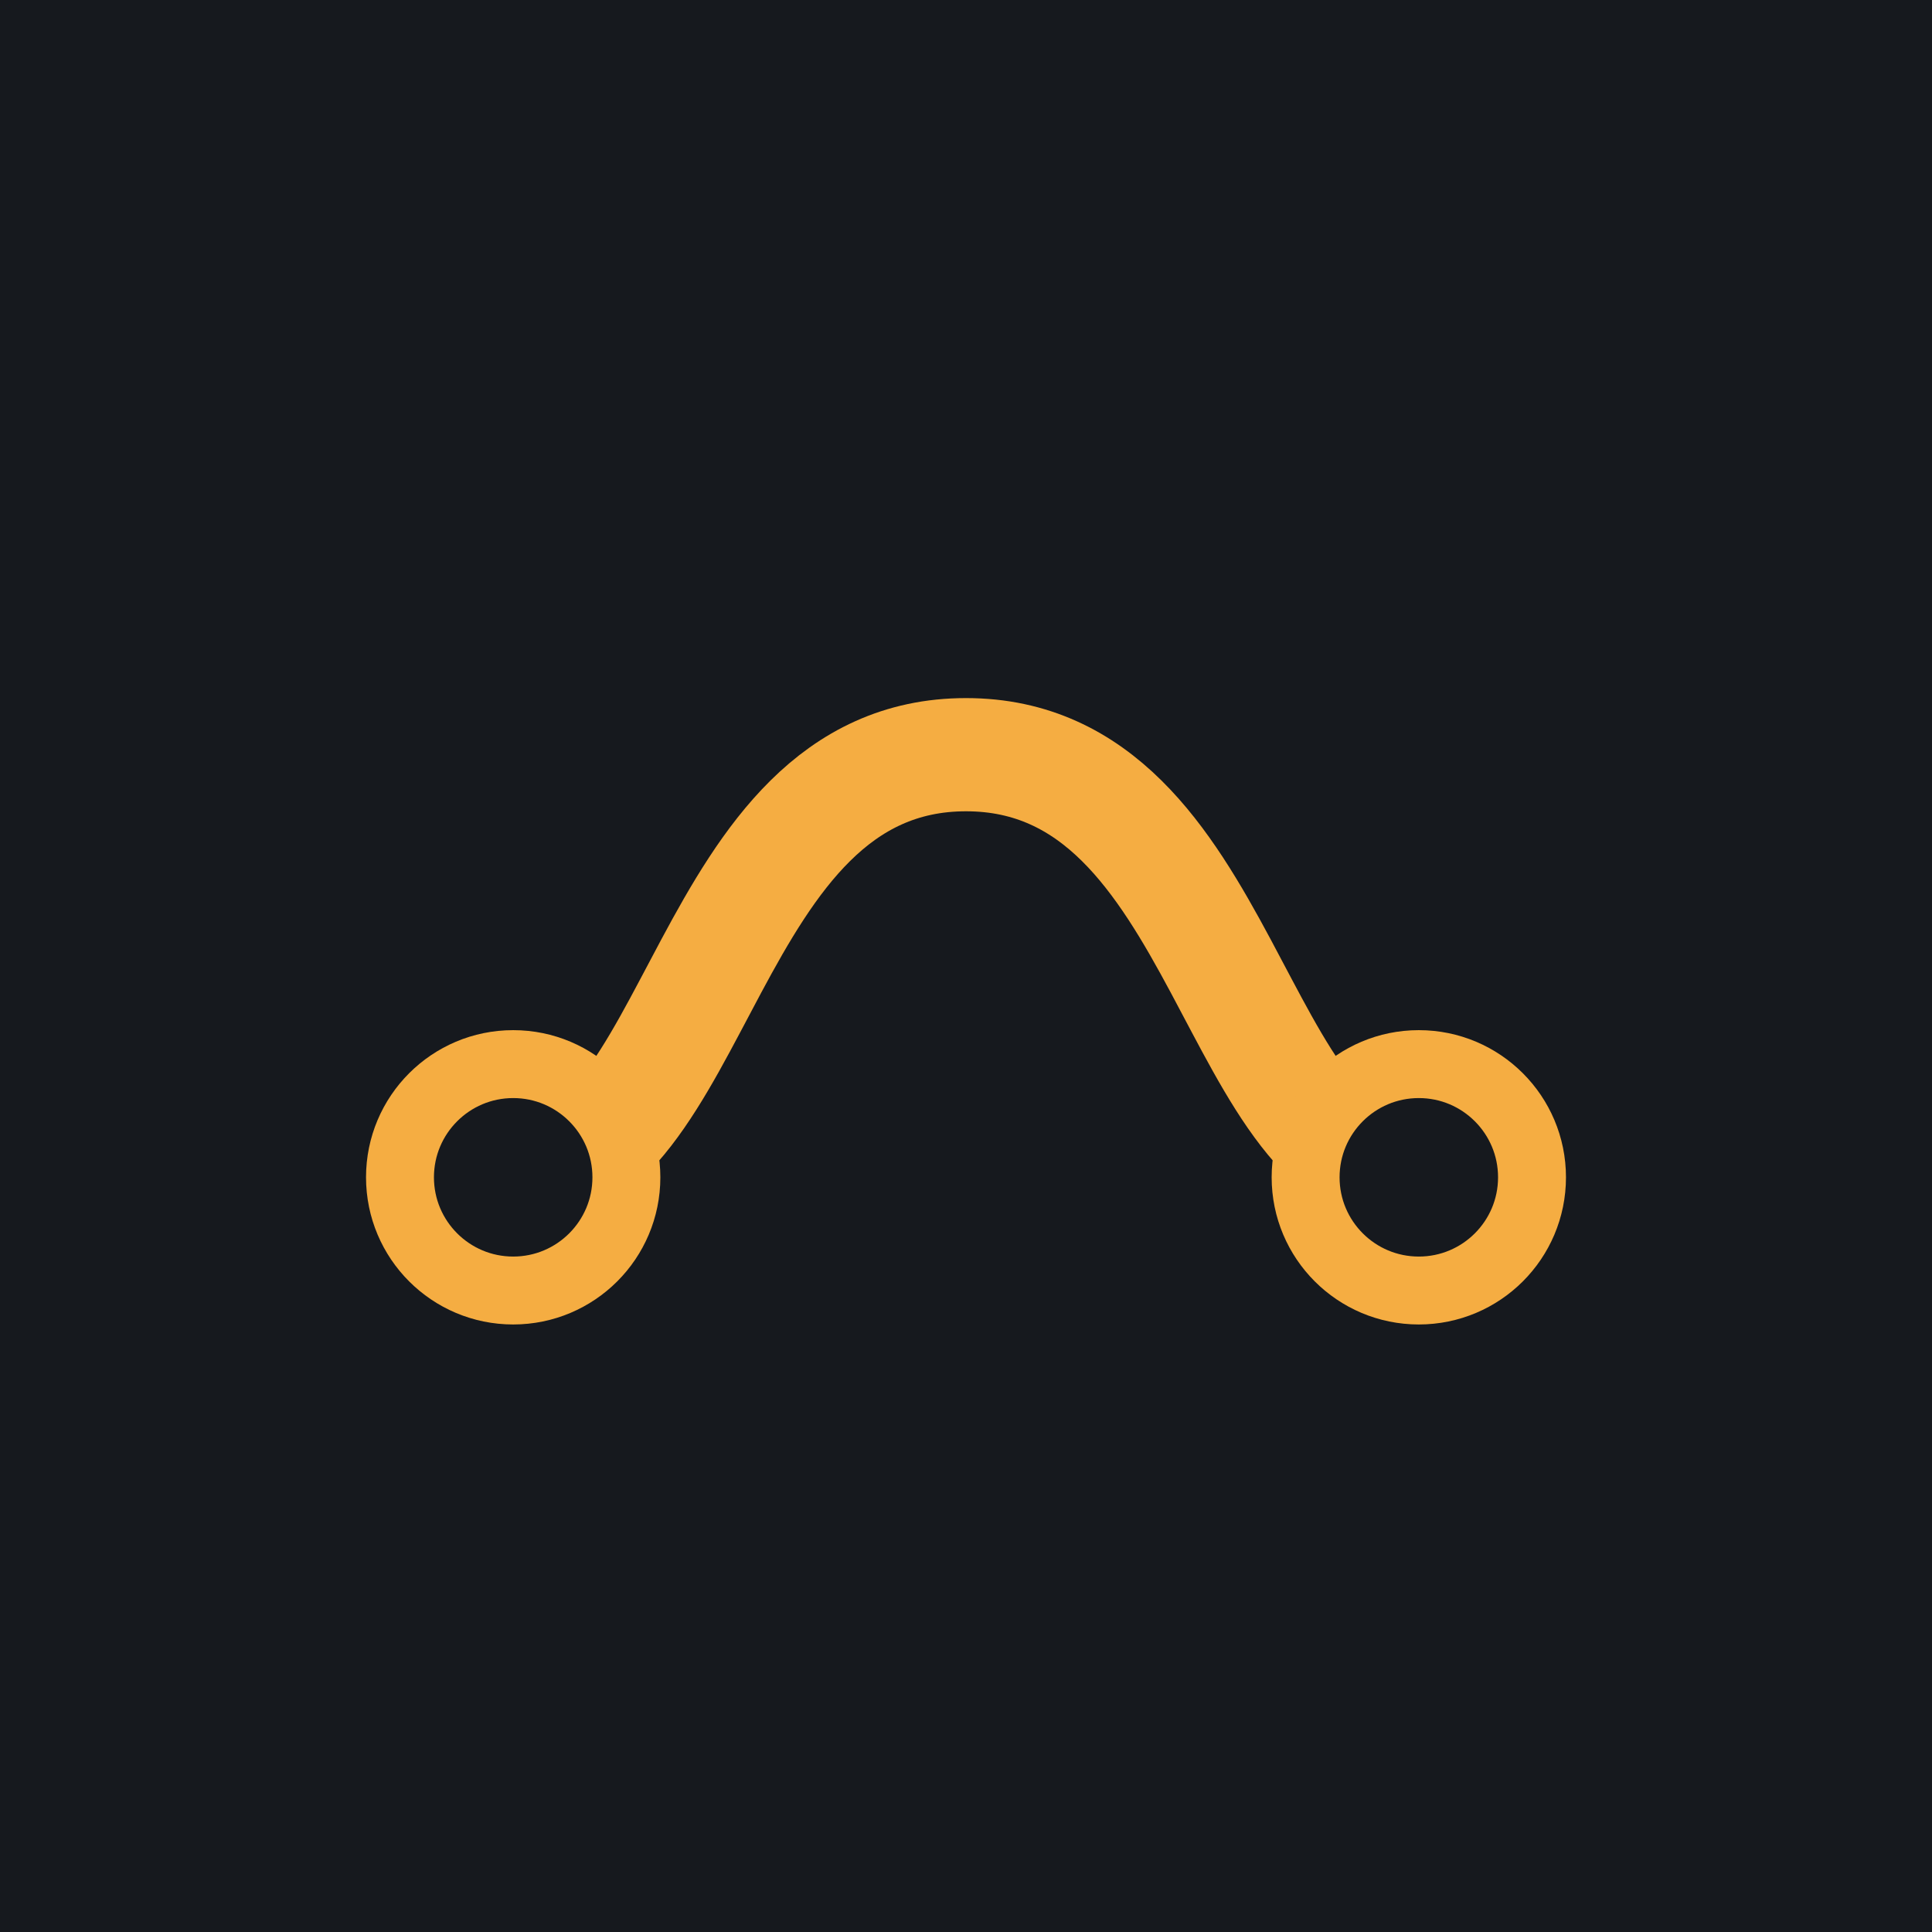
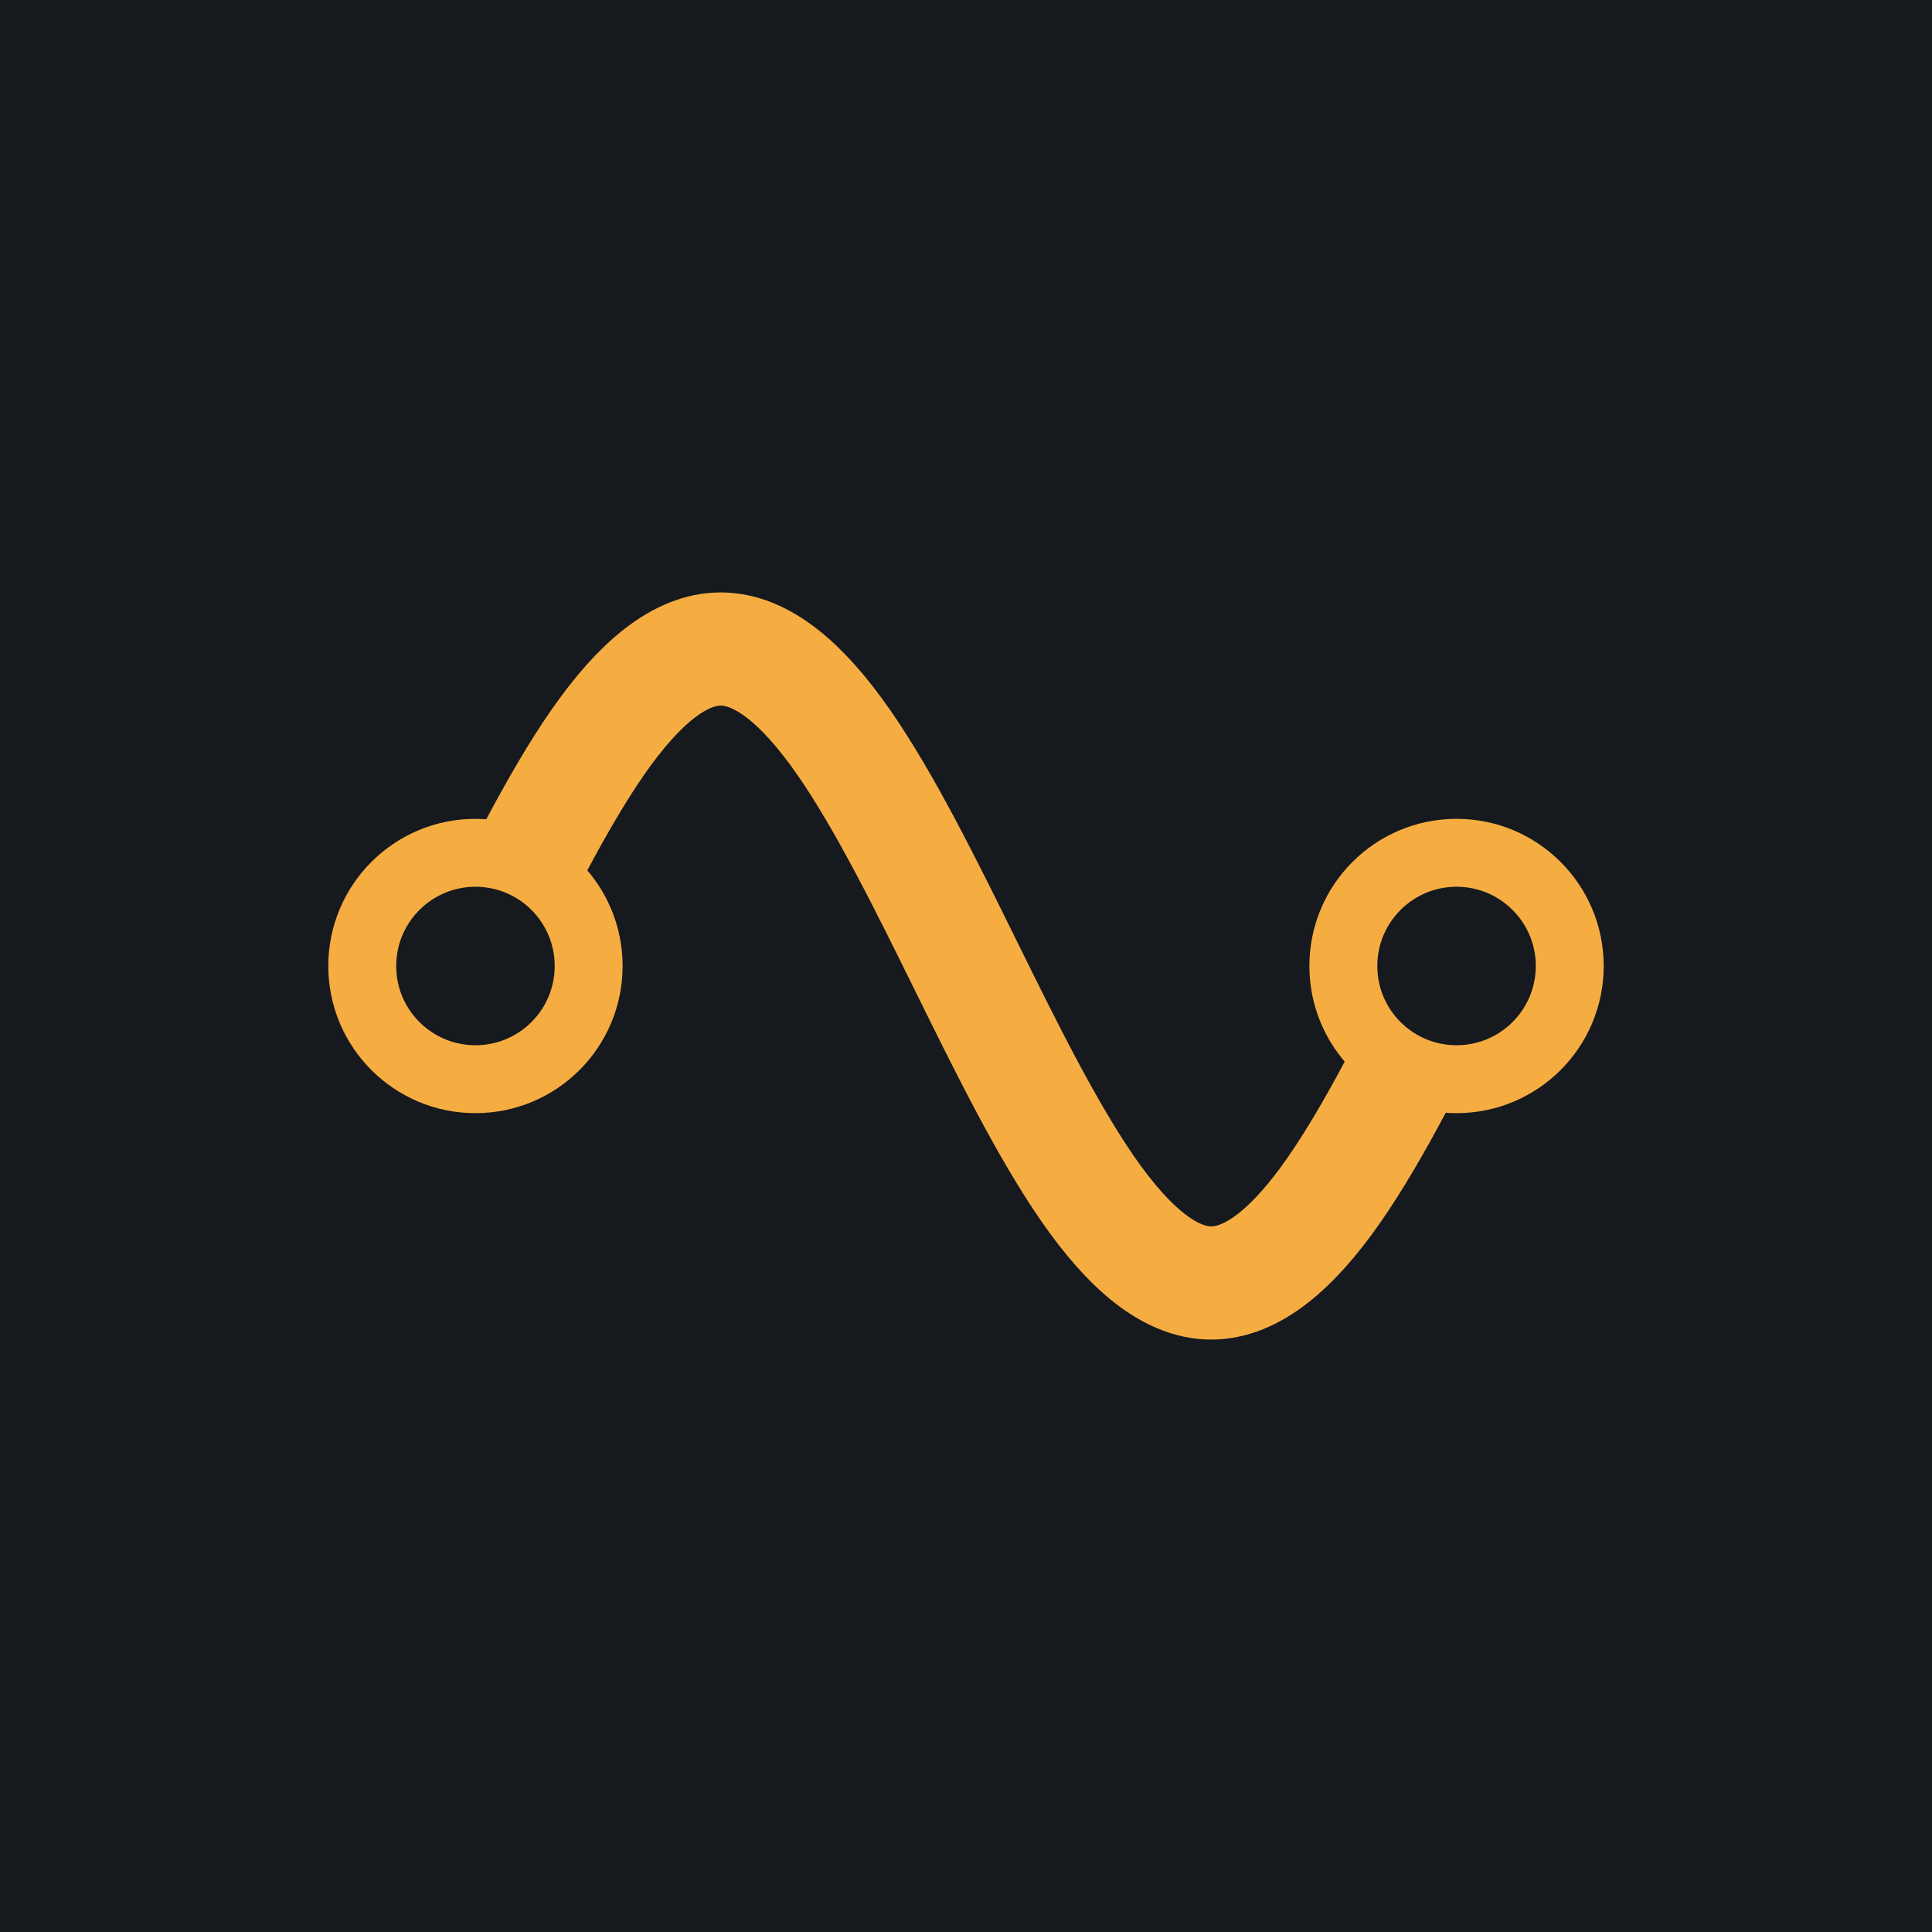
<svg xmlns="http://www.w3.org/2000/svg" viewBox="0 0 512 512">
  <rect width="512" height="512" fill="#16191e" />
-   <path d="M136 312 C 186 312, 186 200, 256 200 S 326 312, 376 312" fill="none" stroke="#f5ad42" stroke-width="30" stroke-linecap="round" />
-   <circle cx="136" cy="312" r="30" fill="#16191e" stroke="#f5ad42" stroke-width="18" />
-   <circle cx="376" cy="312" r="30" fill="#16191e" stroke="#f5ad42" stroke-width="18" />
+   <path d="M126 256 C136.83 234.01, 147.67 212.15, 158.5 196.6 C169.33 181.05, 180.17 172, 191 172 C201.83 172, 212.67 181.05, 223.5 196.6 C234.33 212.15, 245.17 234.01, 256 256 C266.83 277.99, 277.67 299.85, 288.5 315.4 C299.33 330.95, 310.17 340, 321 340 C331.83 340, 342.67 330.95, 353.5 315.4 C364.33 299.85, 375.17 277.99, 386 256" fill="none" stroke="#f5ad42" stroke-width="30" stroke-linecap="round" />
+   <circle cx="126" cy="256" r="30" fill="#16191e" stroke="#f5ad42" stroke-width="18" />
+   <circle cx="386" cy="256" r="30" fill="#16191e" stroke="#f5ad42" stroke-width="18" />
</svg>
